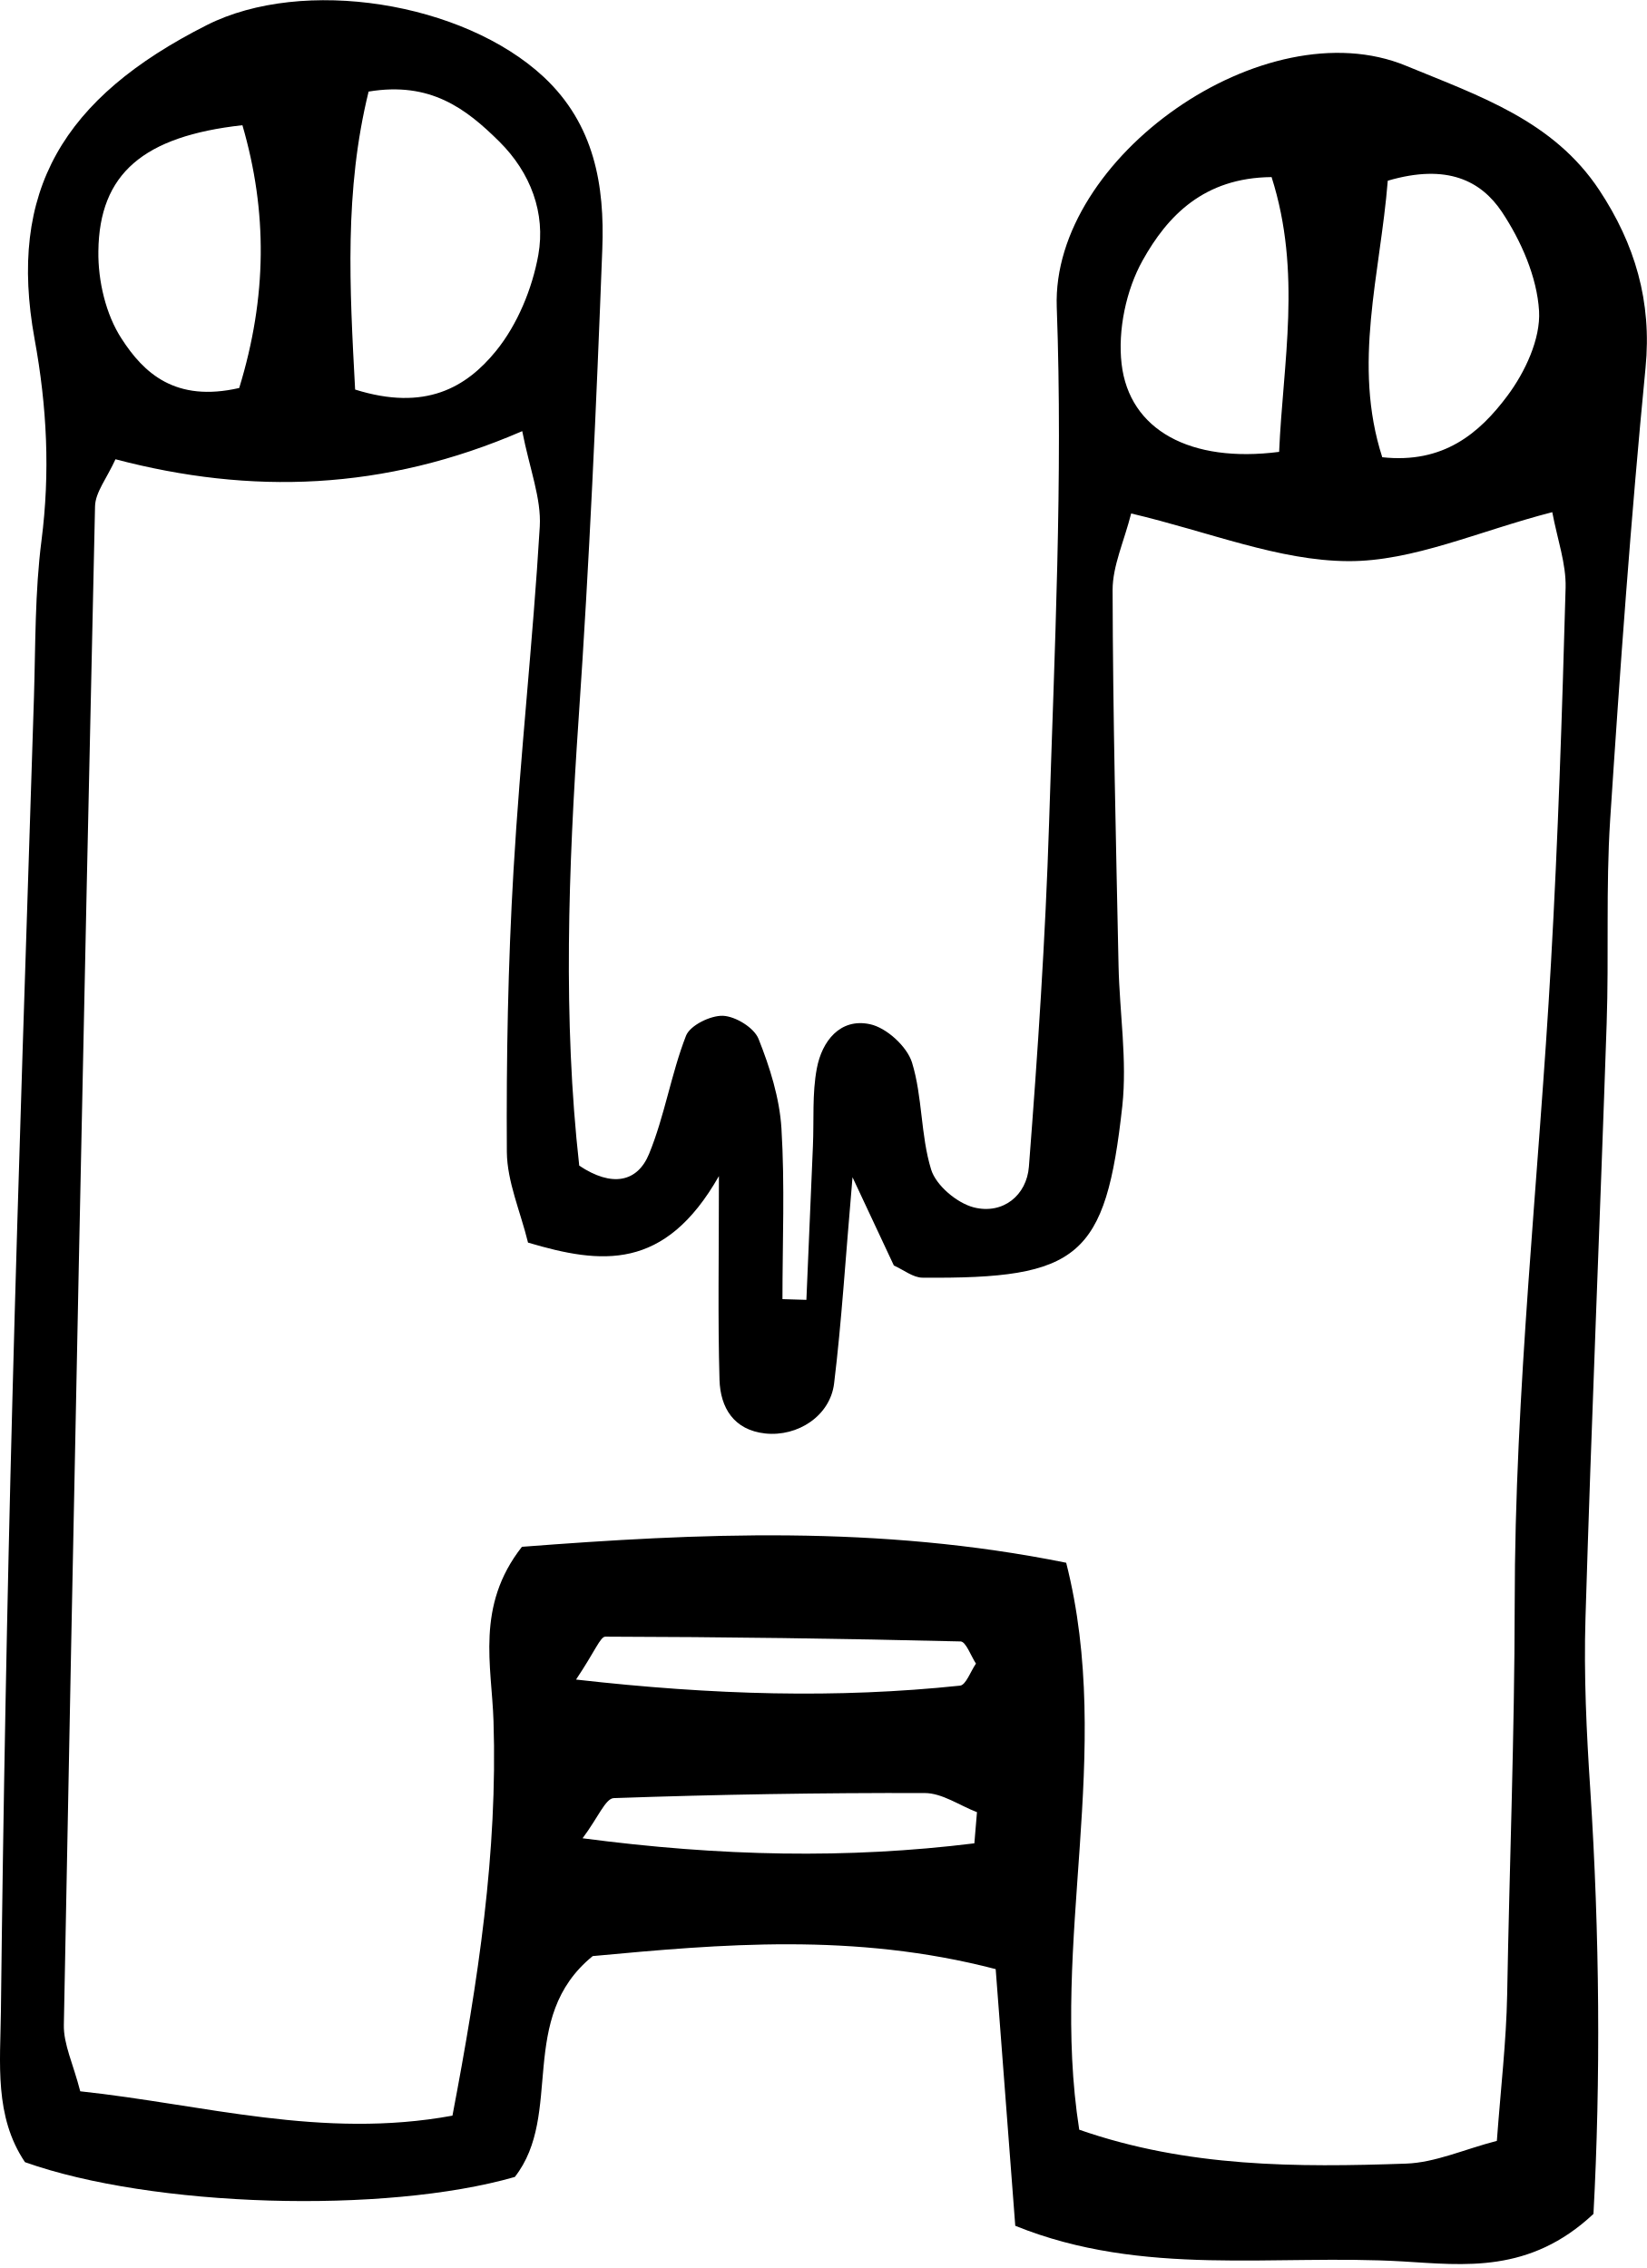
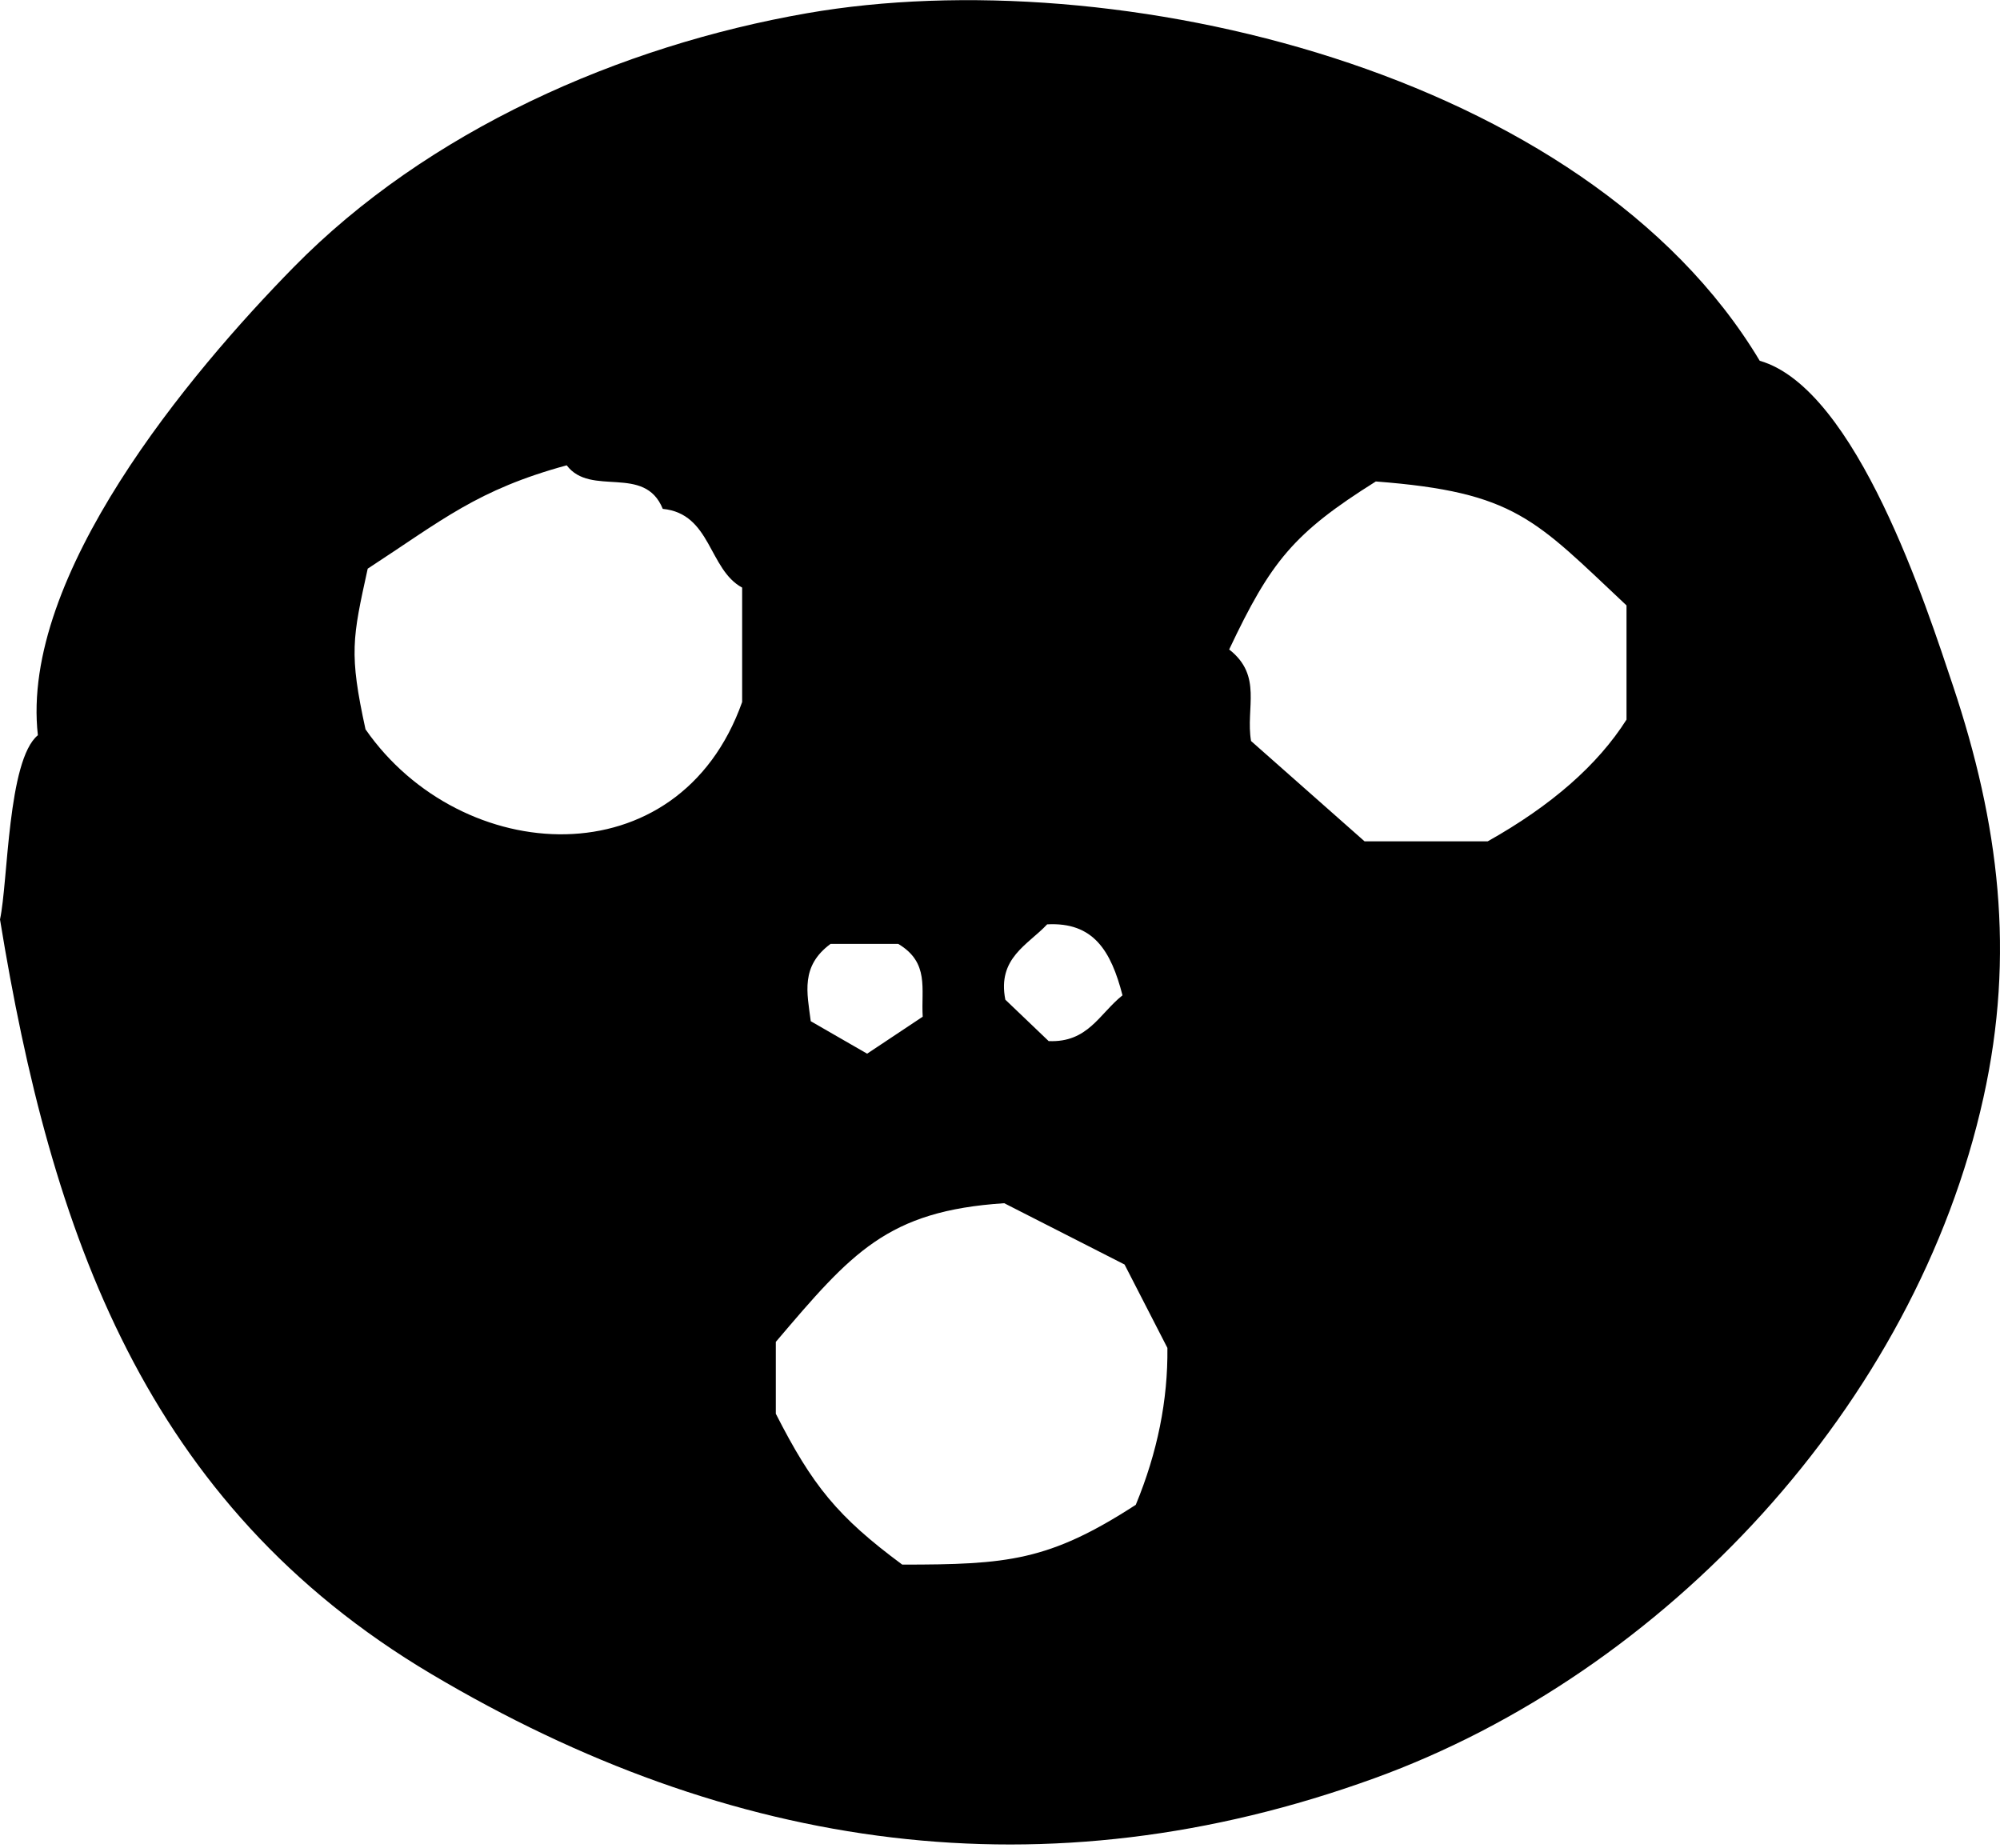
- <svg xmlns="http://www.w3.org/2000/svg" width="400" height="551" viewBox="0 0 400 551" fill="none">
-   <path d="M195.857 315.792C196.386 303.328 196.914 290.899 197.443 278.434C197.725 272.132 197.231 265.689 198.394 259.562C199.627 252.978 204.031 247.274 211.288 248.823C215.305 249.668 220.272 254.21 221.506 258.118C224.077 266.463 223.584 275.794 226.156 284.138C227.354 288.011 232.427 292.272 236.514 293.328C243.631 295.124 249.374 290.371 249.902 283.434C252.051 255.689 253.918 227.873 254.799 200.058C256.103 158.264 258.181 116.329 256.666 74.606C255.363 38.234 307.188 1.792 341.504 15.982C359.331 23.34 377.298 29.291 388.467 46.227C397.063 59.255 401.255 73.198 399.67 89.359C396.112 125.906 393.47 162.56 391.074 199.213C390.017 215.656 390.792 232.169 390.228 248.647C388.608 296.779 386.529 344.91 385.085 393.077C384.662 406.949 385.331 420.893 386.247 434.73C388.537 470.045 388.784 505.325 387.022 537.859C371.52 552.401 355.596 550.288 340.763 549.408C309.689 547.577 277.629 553.316 246.59 540.746C244.934 519.057 243.42 499.27 241.834 478.39C207.448 469.412 175.035 472.334 143.961 475.221C125.43 490.291 136.986 513.6 125.042 528.881C93.404 537.965 36.964 536.275 6.066 525.289C-1.438 514.163 0.077 501.135 0.218 488.706C0.781 439.237 1.697 389.802 3.001 340.333C4.481 283.293 6.454 226.289 8.25 169.285C8.638 156.609 8.462 143.828 10.082 131.293C12.196 114.745 11.421 98.865 8.391 82.317C1.874 46.474 15.191 23.798 50.246 6.088C73.605 -5.707 112.465 0.454 132.053 18.693C144.384 30.206 146.886 45.065 146.287 60.522C144.842 98.513 143.151 136.54 140.544 174.496C138.043 211.149 136.704 247.661 140.685 283.188C148.647 288.504 154.813 287.202 157.631 280.371C161.436 271.111 162.987 260.971 166.615 251.64C167.602 249.105 172.569 246.675 175.599 246.781C178.664 246.922 183.139 249.668 184.231 252.379C186.979 259.28 189.339 266.745 189.797 274.104C190.643 287.906 190.044 301.778 190.044 315.616C191.982 315.686 193.919 315.721 195.857 315.792ZM28.05 111.576C25.936 116.224 23.154 119.604 23.083 123.019C20.335 245.971 17.834 368.958 15.508 491.911C15.403 496.664 17.798 501.452 19.489 508.072C49.436 511.276 78.255 519.797 109.893 513.987C116.164 481.066 120.885 450.046 119.863 418.111C119.441 404.732 115.459 390.19 126.769 375.789C169.469 372.515 213.191 370.402 258.956 379.662C270.688 425.857 254.94 471.7 262.127 517.402C288.48 526.592 315.01 526.557 341.504 525.641C348.585 525.395 355.56 522.191 363.558 520.114C364.509 507.262 365.848 495.96 366.06 484.657C366.623 453.039 367.857 421.491 367.892 389.838C367.892 337.904 373.775 285.969 376.7 234C378.426 203.614 379.412 173.157 380.258 142.736C380.399 136.962 378.285 131.117 377.017 124.427C359.013 129.075 343.23 136.399 327.481 136.328C310.641 136.258 293.8 129.251 274.74 124.744C272.978 131.645 270.23 137.49 270.23 143.335C270.301 173.756 271.041 204.212 271.675 234.633C271.922 246.006 273.789 257.52 272.591 268.681C268.539 305.546 262.092 310.722 224.077 310.405C221.787 310.405 219.533 308.539 217.102 307.447C214.424 301.708 211.676 295.863 207.061 286.005C205.334 305.933 204.418 321.073 202.586 336.108C201.635 343.96 193.779 349.1 185.852 348.255C178.206 347.41 174.965 341.988 174.754 335.228C174.331 320.369 174.612 305.44 174.612 285.723C161.436 308.891 146.04 307.166 128.248 301.884C126.381 294.279 123.175 287.096 123.104 279.878C122.963 257.062 123.386 234.211 124.725 211.43C126.346 183.58 129.446 155.799 131.102 127.913C131.489 121.083 128.671 114.041 126.839 104.745C93.228 119.322 60.816 120.202 28.05 111.576ZM86.252 94.64C103.304 99.992 113.275 94.112 120.462 85.274C125.676 78.866 129.27 70.134 130.75 61.93C132.546 51.79 128.918 41.966 121.237 34.361C113.205 26.404 104.538 19.749 89.529 22.249C83.61 46.332 84.914 69.712 86.252 94.64ZM337.064 43.903C335.232 66.719 328.433 88.478 335.726 111.083C350.593 112.703 359.331 105.238 366.095 96.189C370.393 90.45 374.198 82.352 373.81 75.556C373.317 67.282 369.442 58.48 364.756 51.438C359.753 44.009 351.58 39.643 337.064 43.903ZM308.844 43.023C292.391 43.164 283.548 52.459 277.523 63.268C273.507 70.451 271.463 80.24 272.415 88.408C274.282 104.499 289.15 112.562 310.676 109.78C311.592 88.161 316.243 66.226 308.844 43.023ZM58.103 94.253C64.902 72.07 64.973 51.332 58.878 30.418C34.885 33.093 24.105 42.142 23.893 61.05C23.788 68.198 25.69 76.402 29.53 82.282C34.885 90.591 42.566 97.844 58.138 94.253H58.103ZM139.91 408.041C173.485 411.844 203.291 412.654 233.167 409.52C234.612 409.379 235.739 406.034 237.043 404.168C235.81 402.302 234.612 398.816 233.308 398.781C204.559 398.077 175.775 397.689 147.027 397.619C145.793 397.619 144.56 401.105 139.91 408.041ZM236.655 447.828C236.867 445.293 237.078 442.758 237.289 440.258C233.061 438.638 228.834 435.61 224.571 435.61C199.38 435.54 174.225 435.962 149.07 436.843C147.062 436.913 145.23 441.631 141.495 446.596C175.106 451.032 205.863 451.631 236.655 447.828Z" fill="black" />
+ <svg xmlns="http://www.w3.org/2000/svg" width="681" height="629" viewBox="0 0 681 629" fill="none">
+   <path d="M0 313.07C2.773 300.288 2.558 258.839 12.895 250.344C6.784 196.086 64.474 127.184 99.954 91.021C145.584 44.502 211.161 15.593 274.746 4.509C379.573 -13.775 539.908 23.872 599.186 122.842C632.217 132.308 656.176 207.196 664.979 233.463C680.701 280.494 686.192 324.855 675.37 373.693C652.219 478.326 567.044 569.611 467.871 605.532C356.152 646.01 248.822 630.584 146.795 569.962C49.237 512.009 17.363 419.511 0 313.07ZM124.505 248.402C156.998 295.083 231.082 299.937 252.699 239.045V200.077C241.231 193.874 242.173 174.889 225.671 173.271C219.452 157.954 201.174 169.334 192.963 158.439C162.516 166.745 150.618 177.074 125.205 193.632C120.01 217.309 118.798 222.46 124.478 248.429L124.505 248.402ZM386.734 512.386C394.11 494.552 397.699 476.744 397.502 458.964C391.983 448.231 387.245 439.008 382.911 430.567C369.558 423.771 357.283 417.515 341.939 409.694C302.07 412.31 289.956 426.576 264.166 456.914V481.374C276.63 505.833 285.164 516.431 307.212 532.747C342.961 532.747 357.148 531.56 386.734 512.386ZM418.553 221.165C430.021 230.119 424.072 241.067 425.983 252.313C439.012 263.828 453.118 276.314 464.64 286.48H506.555C528.27 274.291 544.027 260.475 553.826 245.032V206.145C522.653 176.885 516.031 167.581 468.463 163.941C440.466 181.523 432.713 191.151 418.526 221.165H418.553ZM305.839 321.403H282.795C272.539 328.981 274.8 337.988 276.065 347.723C282.365 351.364 288.879 355.112 295.259 358.78C301.989 354.303 308.396 350.043 314.184 346.186C313.592 336.694 316.553 327.794 305.866 321.403H305.839ZM382.211 338.905C378.281 323.695 372.304 313.906 356.556 314.742C350.041 321.727 339.516 326.176 342.315 340.388C346.892 344.757 352.491 350.123 357.068 354.492C370.474 355.059 374.269 345.242 382.211 338.905Z" fill="black" />
</svg>
